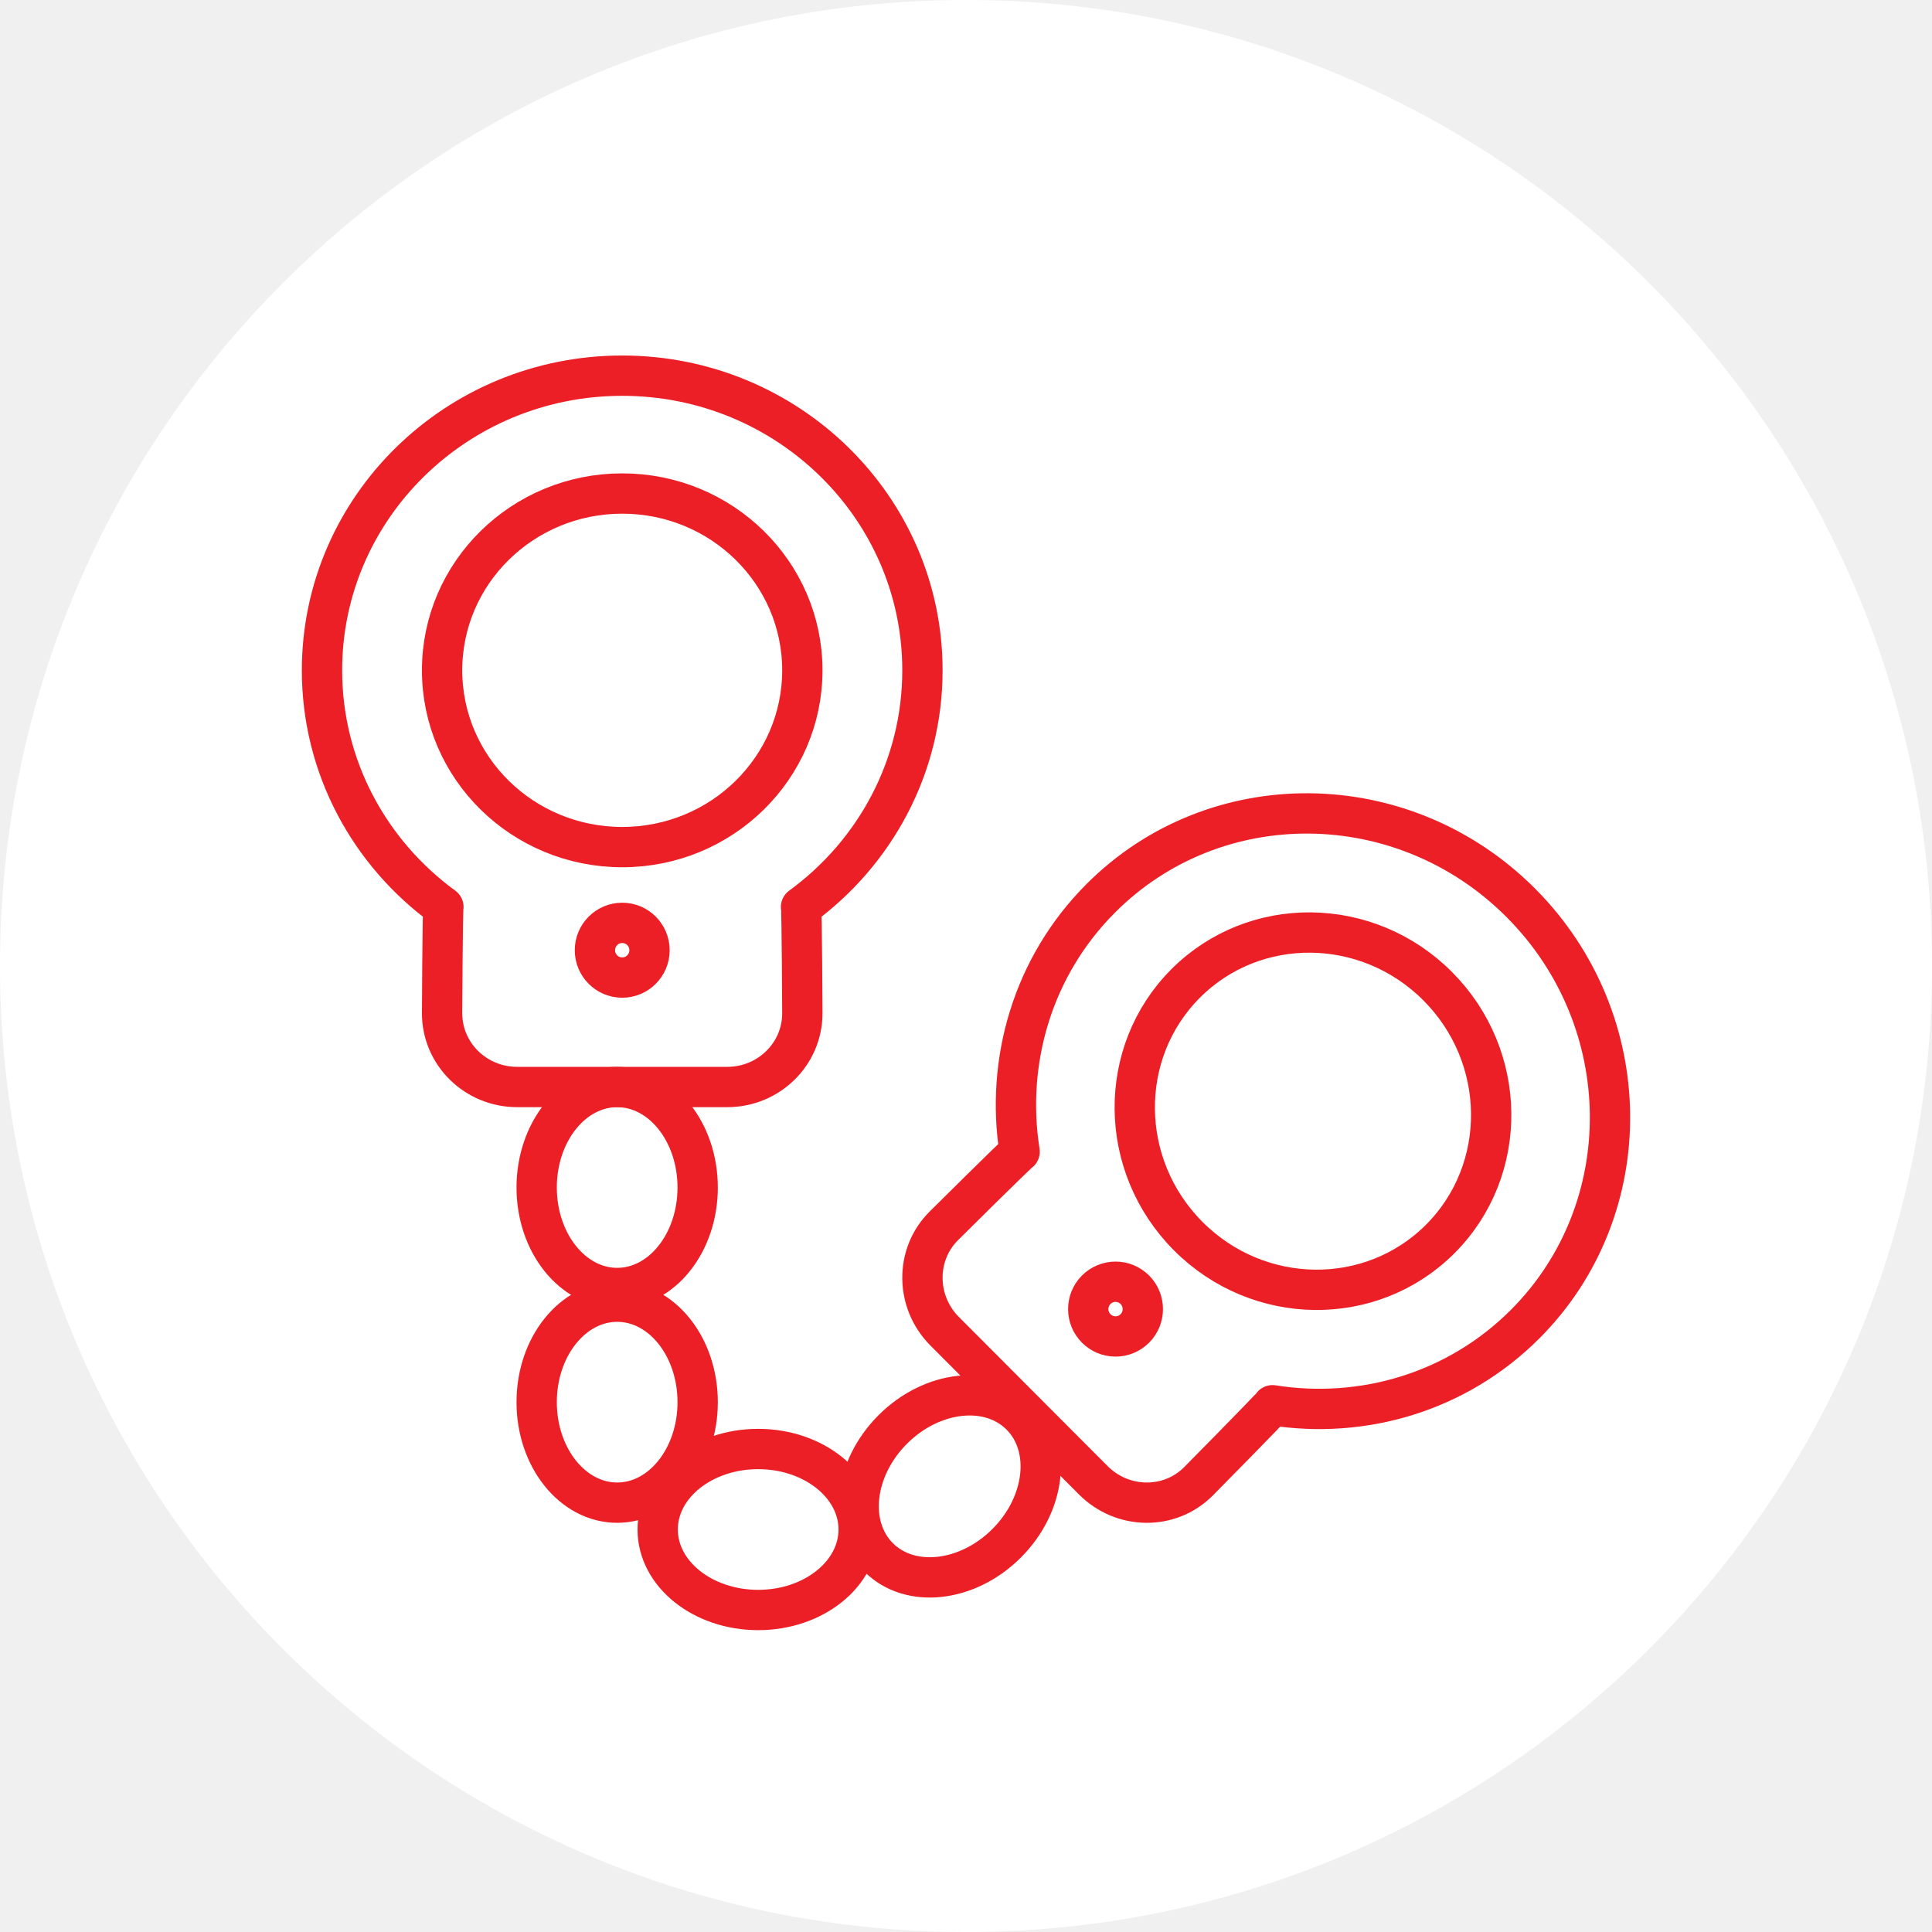
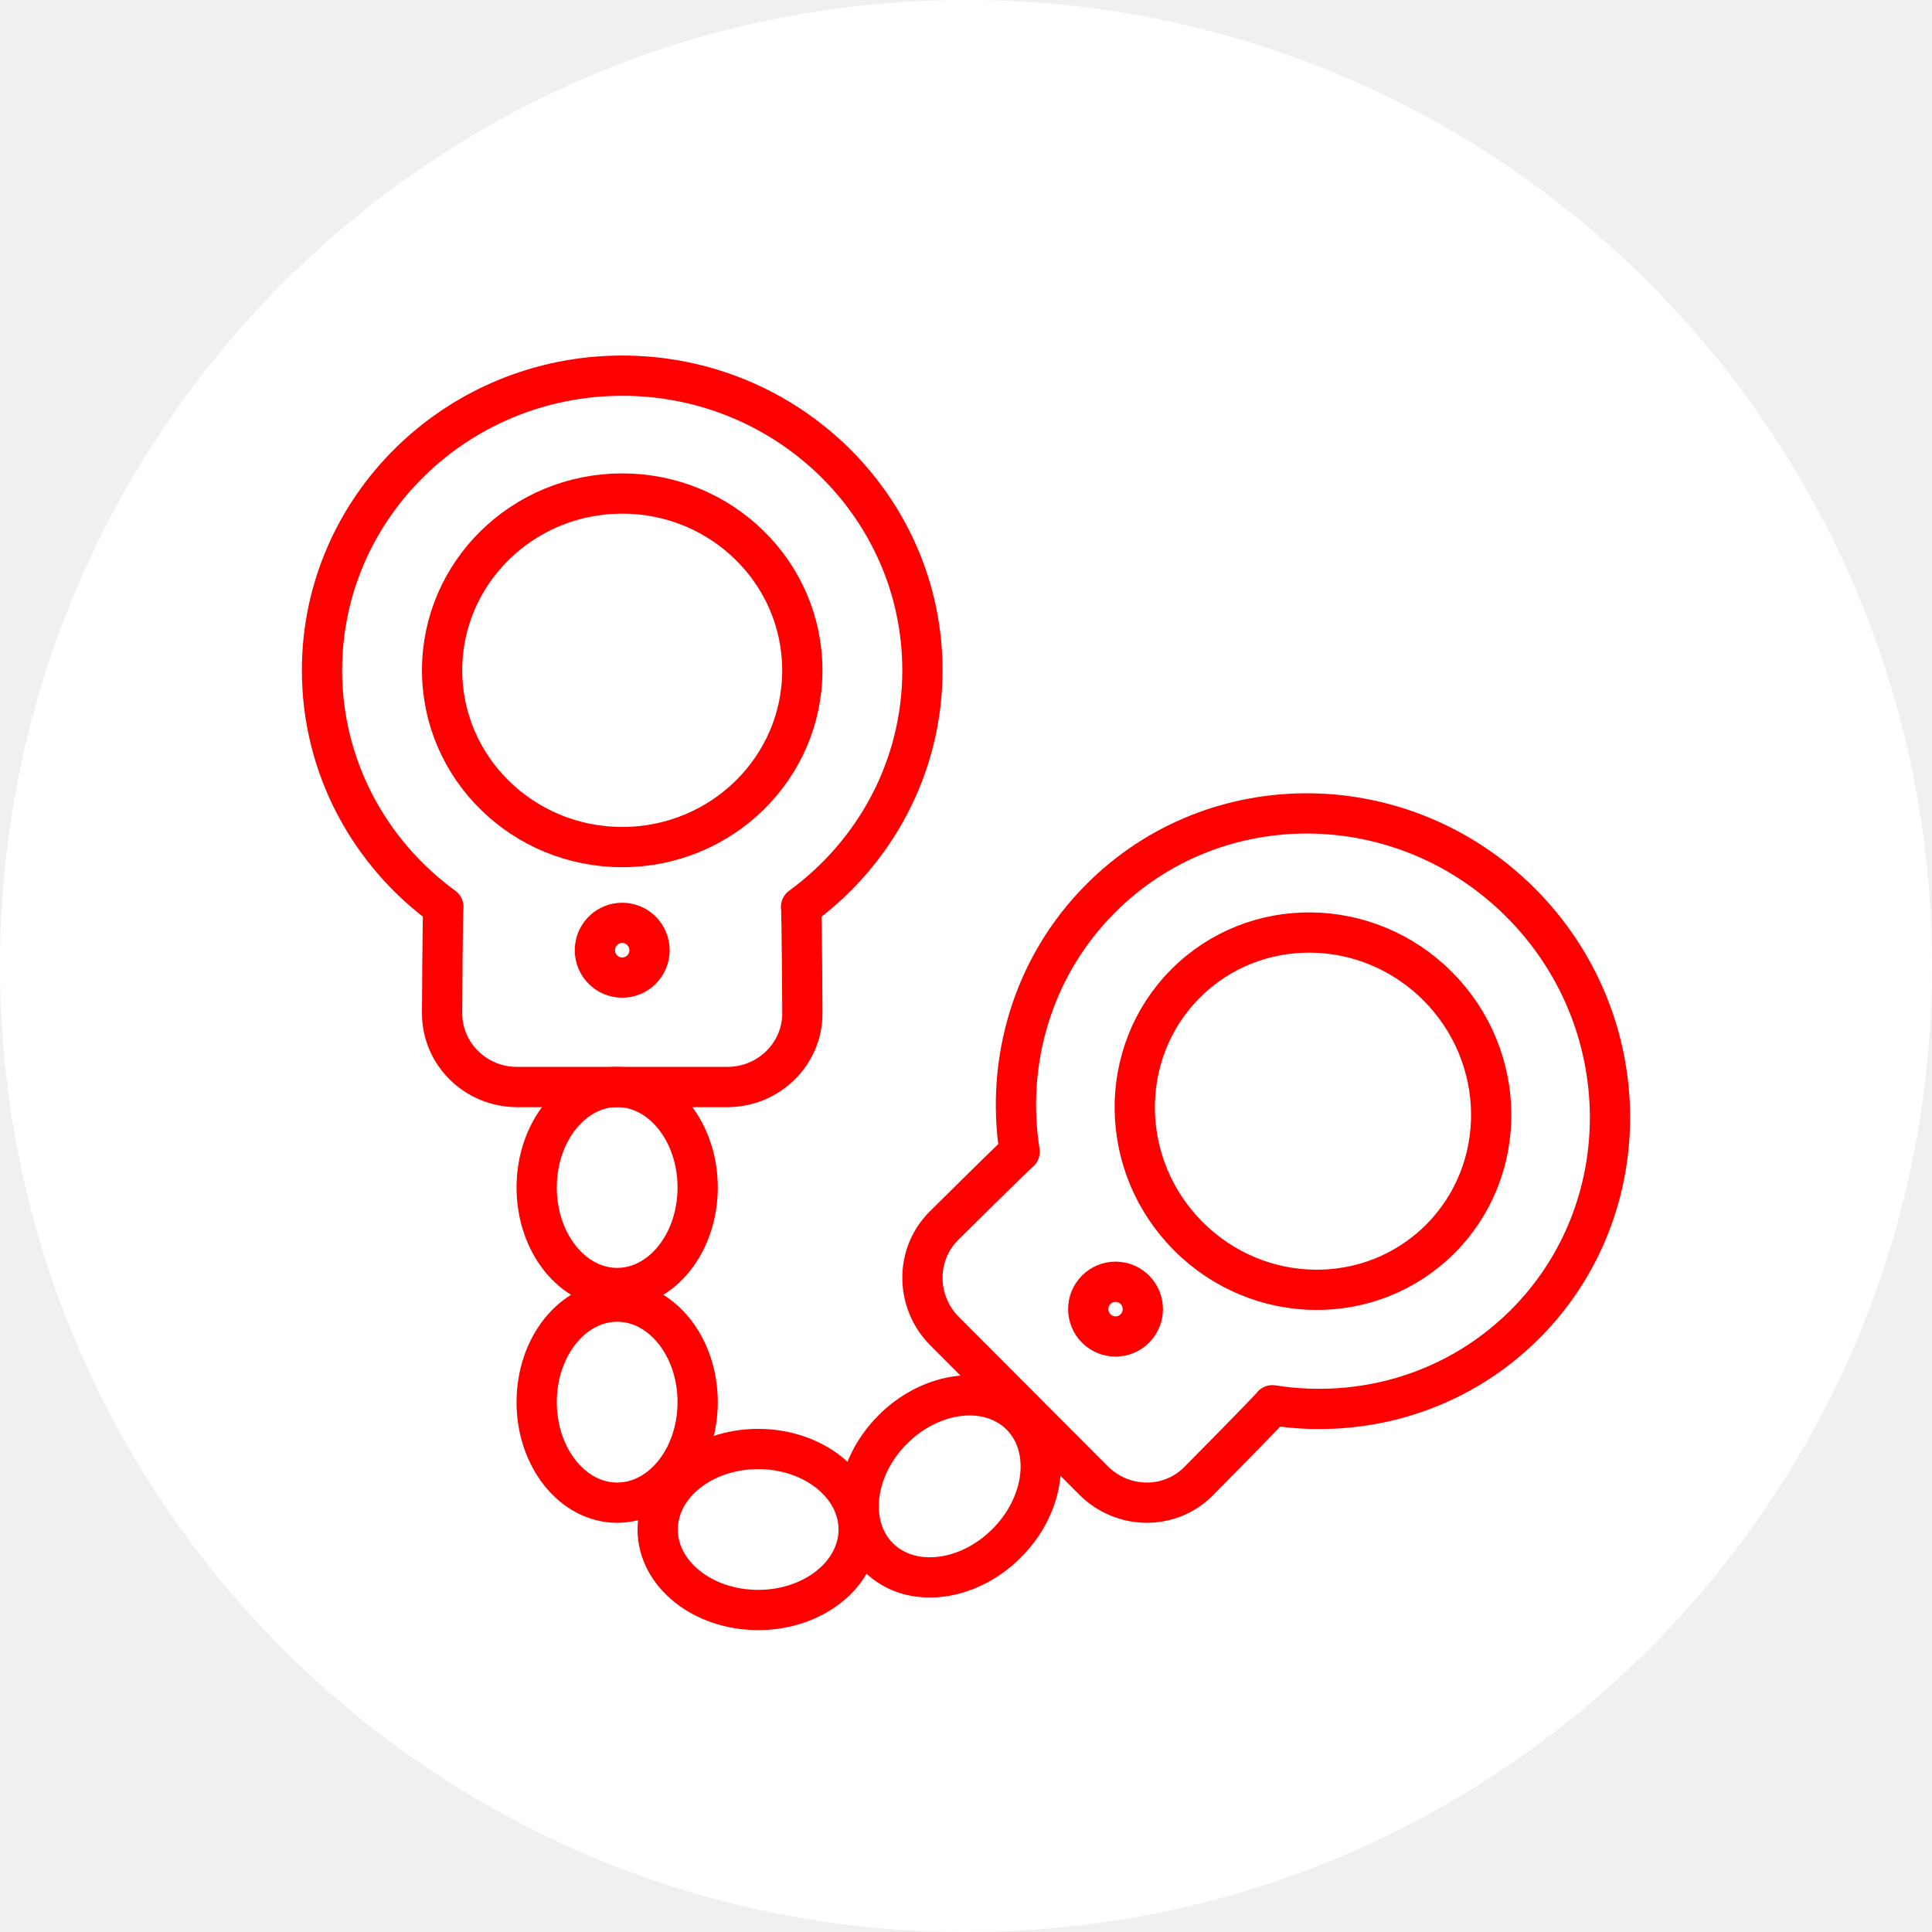
- <svg xmlns="http://www.w3.org/2000/svg" width="100%" height="100%" viewBox="0 0 150 150" version="1.1" xml:space="preserve" style="fill-rule:evenodd;clip-rule:evenodd;stroke-linecap:round;stroke-linejoin:round;stroke-miterlimit:1.5;">
-   <rect id="handcuffs" x="0" y="0" width="150" height="150" style="fill:none;" />
+ <svg xmlns="http://www.w3.org/2000/svg" width="100%" height="100%" viewBox="0 0 36 36" version="1.1" xml:space="preserve" style="fill-rule:evenodd;clip-rule:evenodd;stroke-linecap:round;stroke-linejoin:round;stroke-miterlimit:1.5;">
+   <rect id="handcuffs" x="0" y="0" width="36" height="36" style="fill:none;" />
  <g>
-     <circle cx="75" cy="75" r="75" style="fill:#fff;" />
+     <circle cx="18" cy="18" r="18" style="fill:#fff;" />
  </g>
-   <path d="M34.426,70.415c-5.718,-4.171 -9.426,-10.85 -9.426,-18.372c0,-12.626 10.444,-22.876 23.309,-22.876c12.864,0 23.309,10.25 23.309,22.876c0,7.522 -3.708,14.201 -9.426,18.372c0.067,0.347 0.102,8.262 0.102,8.262c0,3.156 -2.611,5.718 -5.827,5.718l-16.316,0c-3.216,0 -5.827,-2.562 -5.827,-5.718c0,0 0.035,-7.915 0.102,-8.262Z" style="fill:none;stroke:#ec1f27;stroke-width:3.13px;" />
-   <path d="M79.163,89.422c-1.102,-7.002 0.988,-14.354 6.294,-19.673c8.906,-8.928 23.521,-8.772 32.618,0.347c9.097,9.119 9.251,23.77 0.346,32.698c-5.307,5.319 -12.64,7.414 -19.625,6.309c-0.197,0.293 -5.755,5.915 -5.755,5.915c-2.227,2.232 -5.88,2.193 -8.155,-0.087l-11.537,-11.565c-2.274,-2.28 -2.313,-5.943 -0.086,-8.175c0,0 5.607,-5.571 5.9,-5.769Z" style="fill:none;stroke:#ec1f27;stroke-width:3.13px;" />
-   <ellipse cx="48.309" cy="52.043" rx="13.985" ry="13.726" style="fill:none;stroke:#ec1f27;stroke-width:3.13px;" />
-   <path d="M111.62,76.566c5.458,5.471 5.551,14.262 0.208,19.619c-5.344,5.356 -14.113,5.263 -19.571,-0.208c-5.458,-5.472 -5.551,-14.262 -0.207,-19.619c5.343,-5.357 14.113,-5.263 19.57,0.208Z" style="fill:none;stroke:#ec1f27;stroke-width:3.13px;" />
-   <ellipse cx="48.309" cy="73.775" rx="2.119" ry="2.124" style="fill:none;stroke:#ec1f27;stroke-width:3.13px;" />
-   <path d="M88.108,100.136c0.827,0.829 0.827,2.175 0,3.004c-0.827,0.829 -2.17,0.829 -2.997,0c-0.827,-0.829 -0.827,-2.175 0,-3.004c0.827,-0.829 2.17,-0.829 2.997,0Z" style="fill:none;stroke:#ec1f27;stroke-width:3.13px;" />
-   <ellipse cx="47.917" cy="92.198" rx="6.25" ry="7.802" style="fill:none;stroke:#ec1f27;stroke-width:3.13px;" />
-   <path d="M79.251,109.884c2.44,2.439 1.948,6.892 -1.097,9.937c-3.045,3.044 -7.497,3.536 -9.937,1.097c-2.439,-2.439 -1.947,-6.891 1.098,-9.936c3.045,-3.045 7.497,-3.537 9.936,-1.098Z" style="fill:none;stroke:#ec1f27;stroke-width:3.13px;" />
-   <path d="M66.667,118.75c0,3.449 -3.496,6.25 -7.803,6.25c-4.306,0 -7.802,-2.801 -7.802,-6.25c0,-3.449 3.496,-6.25 7.802,-6.25c4.307,0 7.803,2.801 7.803,6.25Z" style="fill:none;stroke:#ec1f27;stroke-width:3.13px;" />
-   <ellipse cx="47.917" cy="108.864" rx="6.25" ry="7.802" style="fill:none;stroke:#ec1f27;stroke-width:3.13px;" />
+   <path d="M8.262,16.9c-1.372,-1.001 -2.262,-2.604 -2.262,-4.41c0,-3.03 2.507,-5.49 5.594,-5.49c3.088,0 5.594,2.46 5.594,5.49c0,1.806 -0.89,3.409 -2.262,4.41c0.016,0.083 0.025,1.982 0.025,1.982c-0,0.758 -0.627,1.373 -1.399,1.373l-3.916,-0c-0.772,-0 -1.398,-0.615 -1.398,-1.373c-0,0 0.008,-1.899 0.024,-1.982Z" style="fill:none;stroke:#f00;stroke-width:0.75px;" />
+   <path d="M18.999,21.461c-0.264,-1.68 0.237,-3.445 1.511,-4.721c2.137,-2.143 5.645,-2.106 7.828,0.083c2.183,2.188 2.22,5.705 0.083,7.847c-1.274,1.277 -3.034,1.78 -4.71,1.515c-0.047,0.07 -1.381,1.419 -1.381,1.419c-0.535,0.536 -1.411,0.527 -1.957,-0.021l-2.769,-2.775c-0.546,-0.547 -0.555,-1.426 -0.021,-1.962c0,-0 1.346,-1.337 1.416,-1.385Z" style="fill:none;stroke:#f00;stroke-width:0.75px;" />
+   <ellipse cx="11.594" cy="12.49" rx="3.356" ry="3.294" style="fill:none;stroke:#f00;stroke-width:0.75px;" />
+   <path d="M26.789,18.376c1.31,1.313 1.332,3.423 0.05,4.708c-1.283,1.286 -3.387,1.264 -4.697,-0.05c-1.31,-1.313 -1.333,-3.423 -0.05,-4.708c1.282,-1.286 3.387,-1.263 4.697,0.05Z" style="fill:none;stroke:#f00;stroke-width:0.75px;" />
+   <ellipse cx="11.594" cy="17.706" rx="0.509" ry="0.51" style="fill:none;stroke:#f00;stroke-width:0.75px;" />
+   <path d="M21.146,24.033c0.198,0.199 0.198,0.522 -0,0.721c-0.199,0.199 -0.521,0.199 -0.719,-0c-0.199,-0.199 -0.199,-0.522 -0,-0.721c0.198,-0.199 0.52,-0.199 0.719,-0Z" style="fill:none;stroke:#f00;stroke-width:0.75px;" />
+   <ellipse cx="11.5" cy="22.127" rx="1.5" ry="1.873" style="fill:none;stroke:#f00;stroke-width:0.75px;" />
+   <path d="M19.02,26.372c0.586,0.586 0.468,1.654 -0.263,2.385c-0.731,0.731 -1.799,0.849 -2.385,0.263c-0.585,-0.585 -0.467,-1.654 0.264,-2.384c0.73,-0.731 1.799,-0.849 2.384,-0.264Z" style="fill:none;stroke:#f00;stroke-width:0.75px;" />
+   <path d="M16,28.5c0,0.828 -0.839,1.5 -1.873,1.5c-1.033,0 -1.872,-0.672 -1.872,-1.5c-0,-0.828 0.839,-1.5 1.872,-1.5c1.034,0 1.873,0.672 1.873,1.5Z" style="fill:none;stroke:#f00;stroke-width:0.75px;" />
+   <ellipse cx="11.5" cy="26.127" rx="1.5" ry="1.873" style="fill:none;stroke:#f00;stroke-width:0.75px;" />
</svg>
